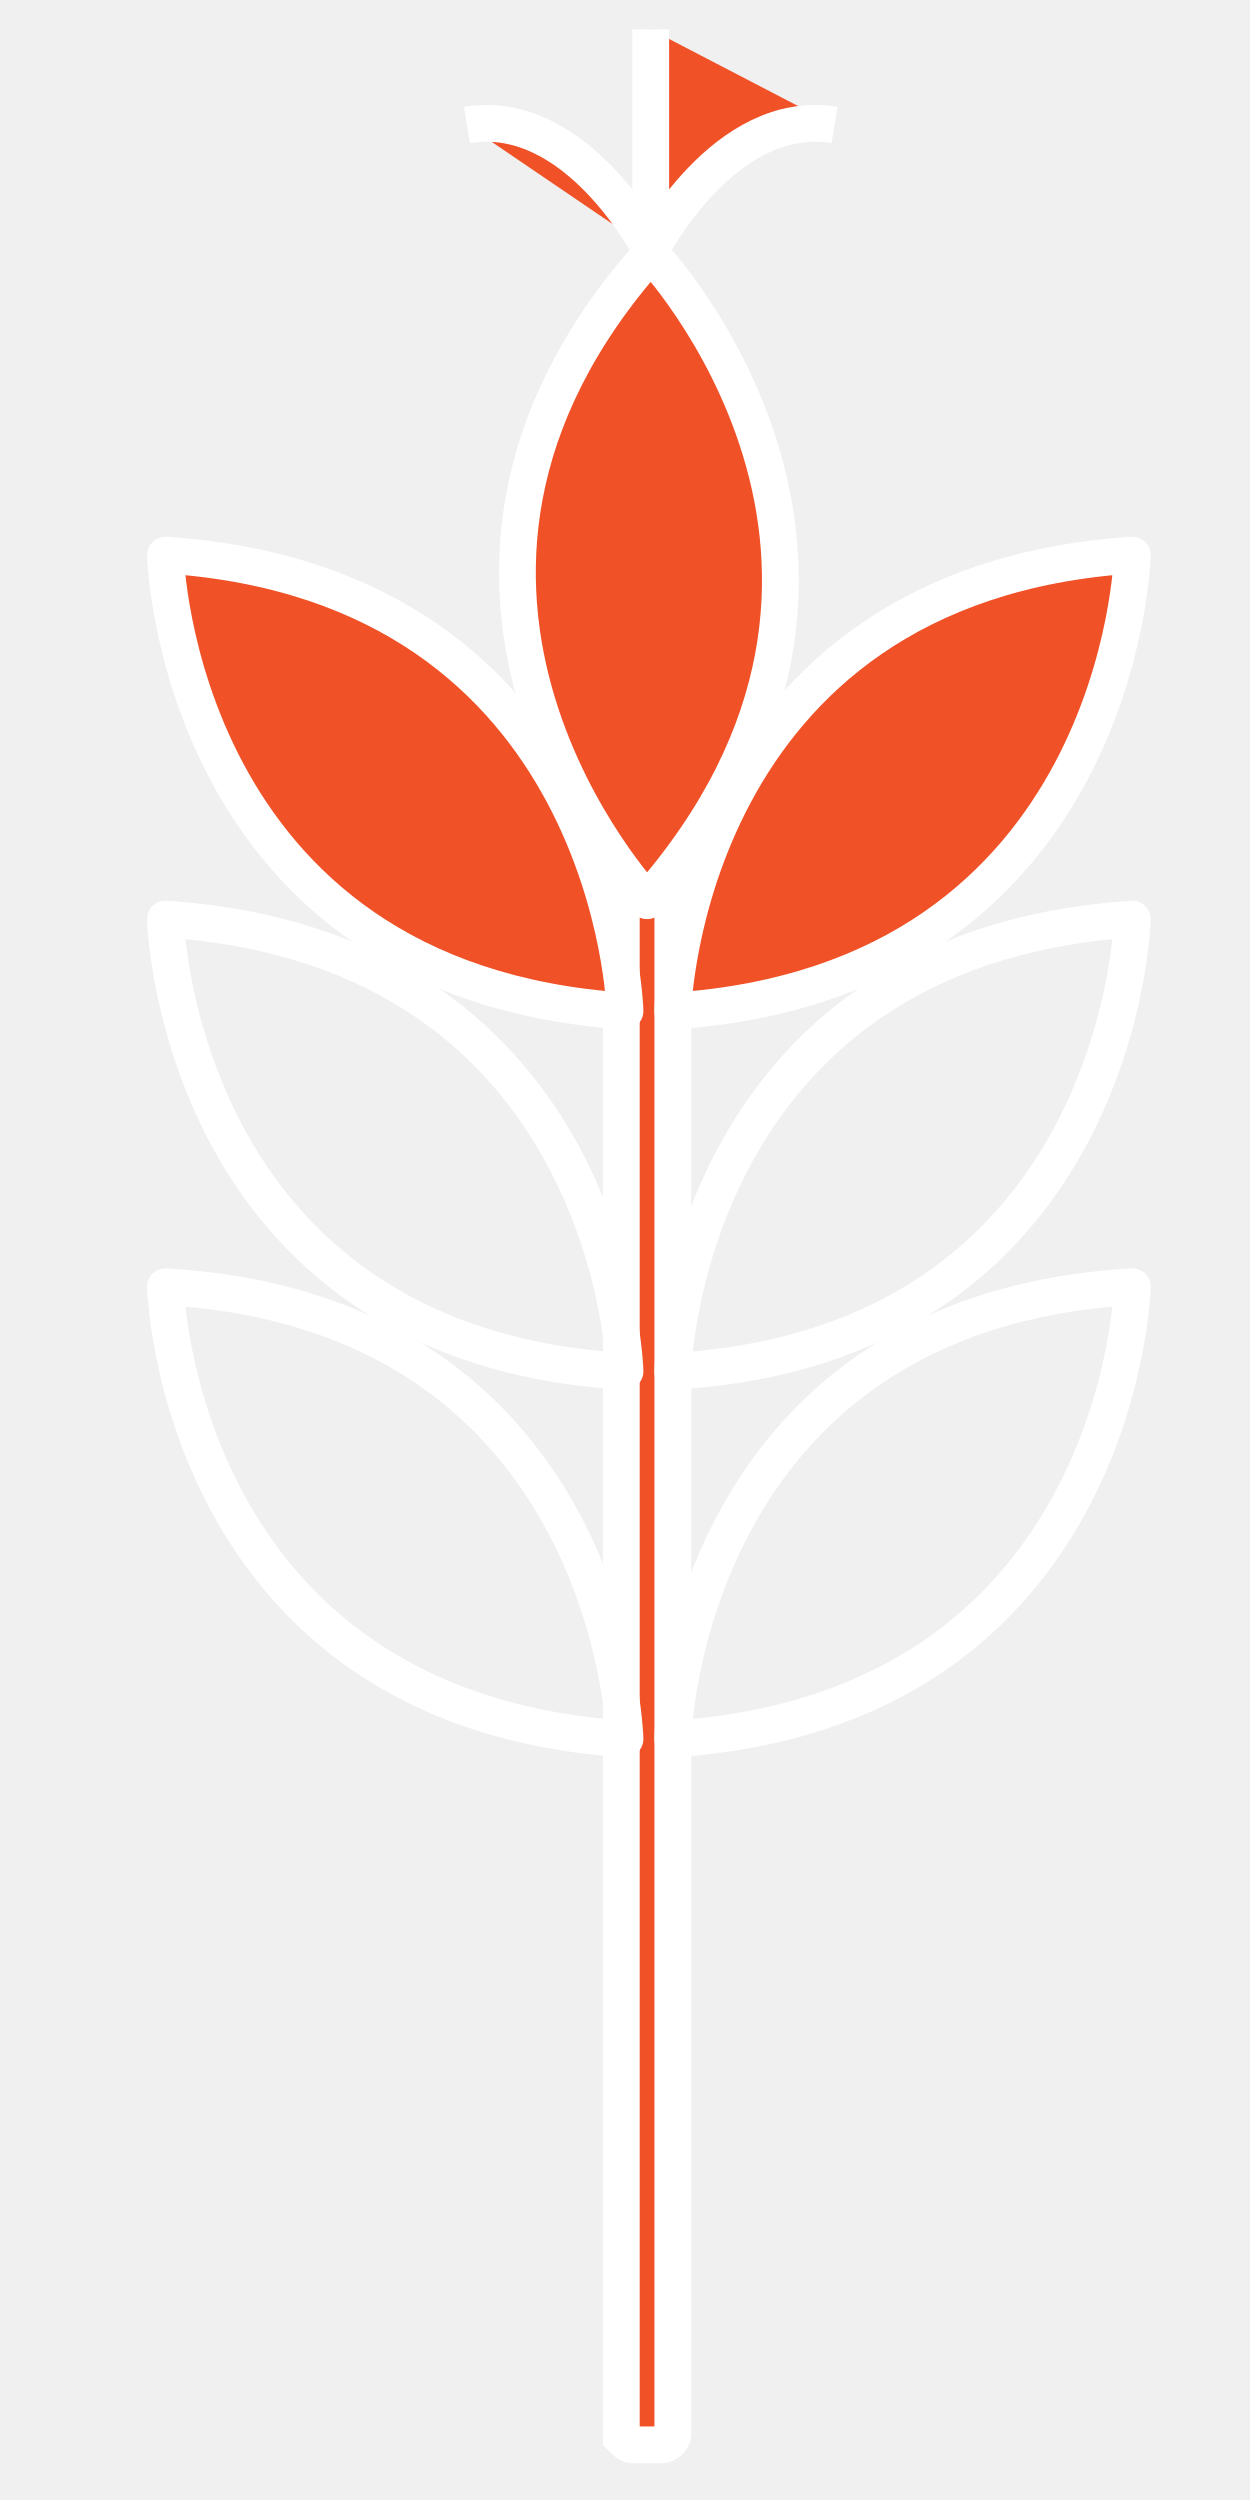
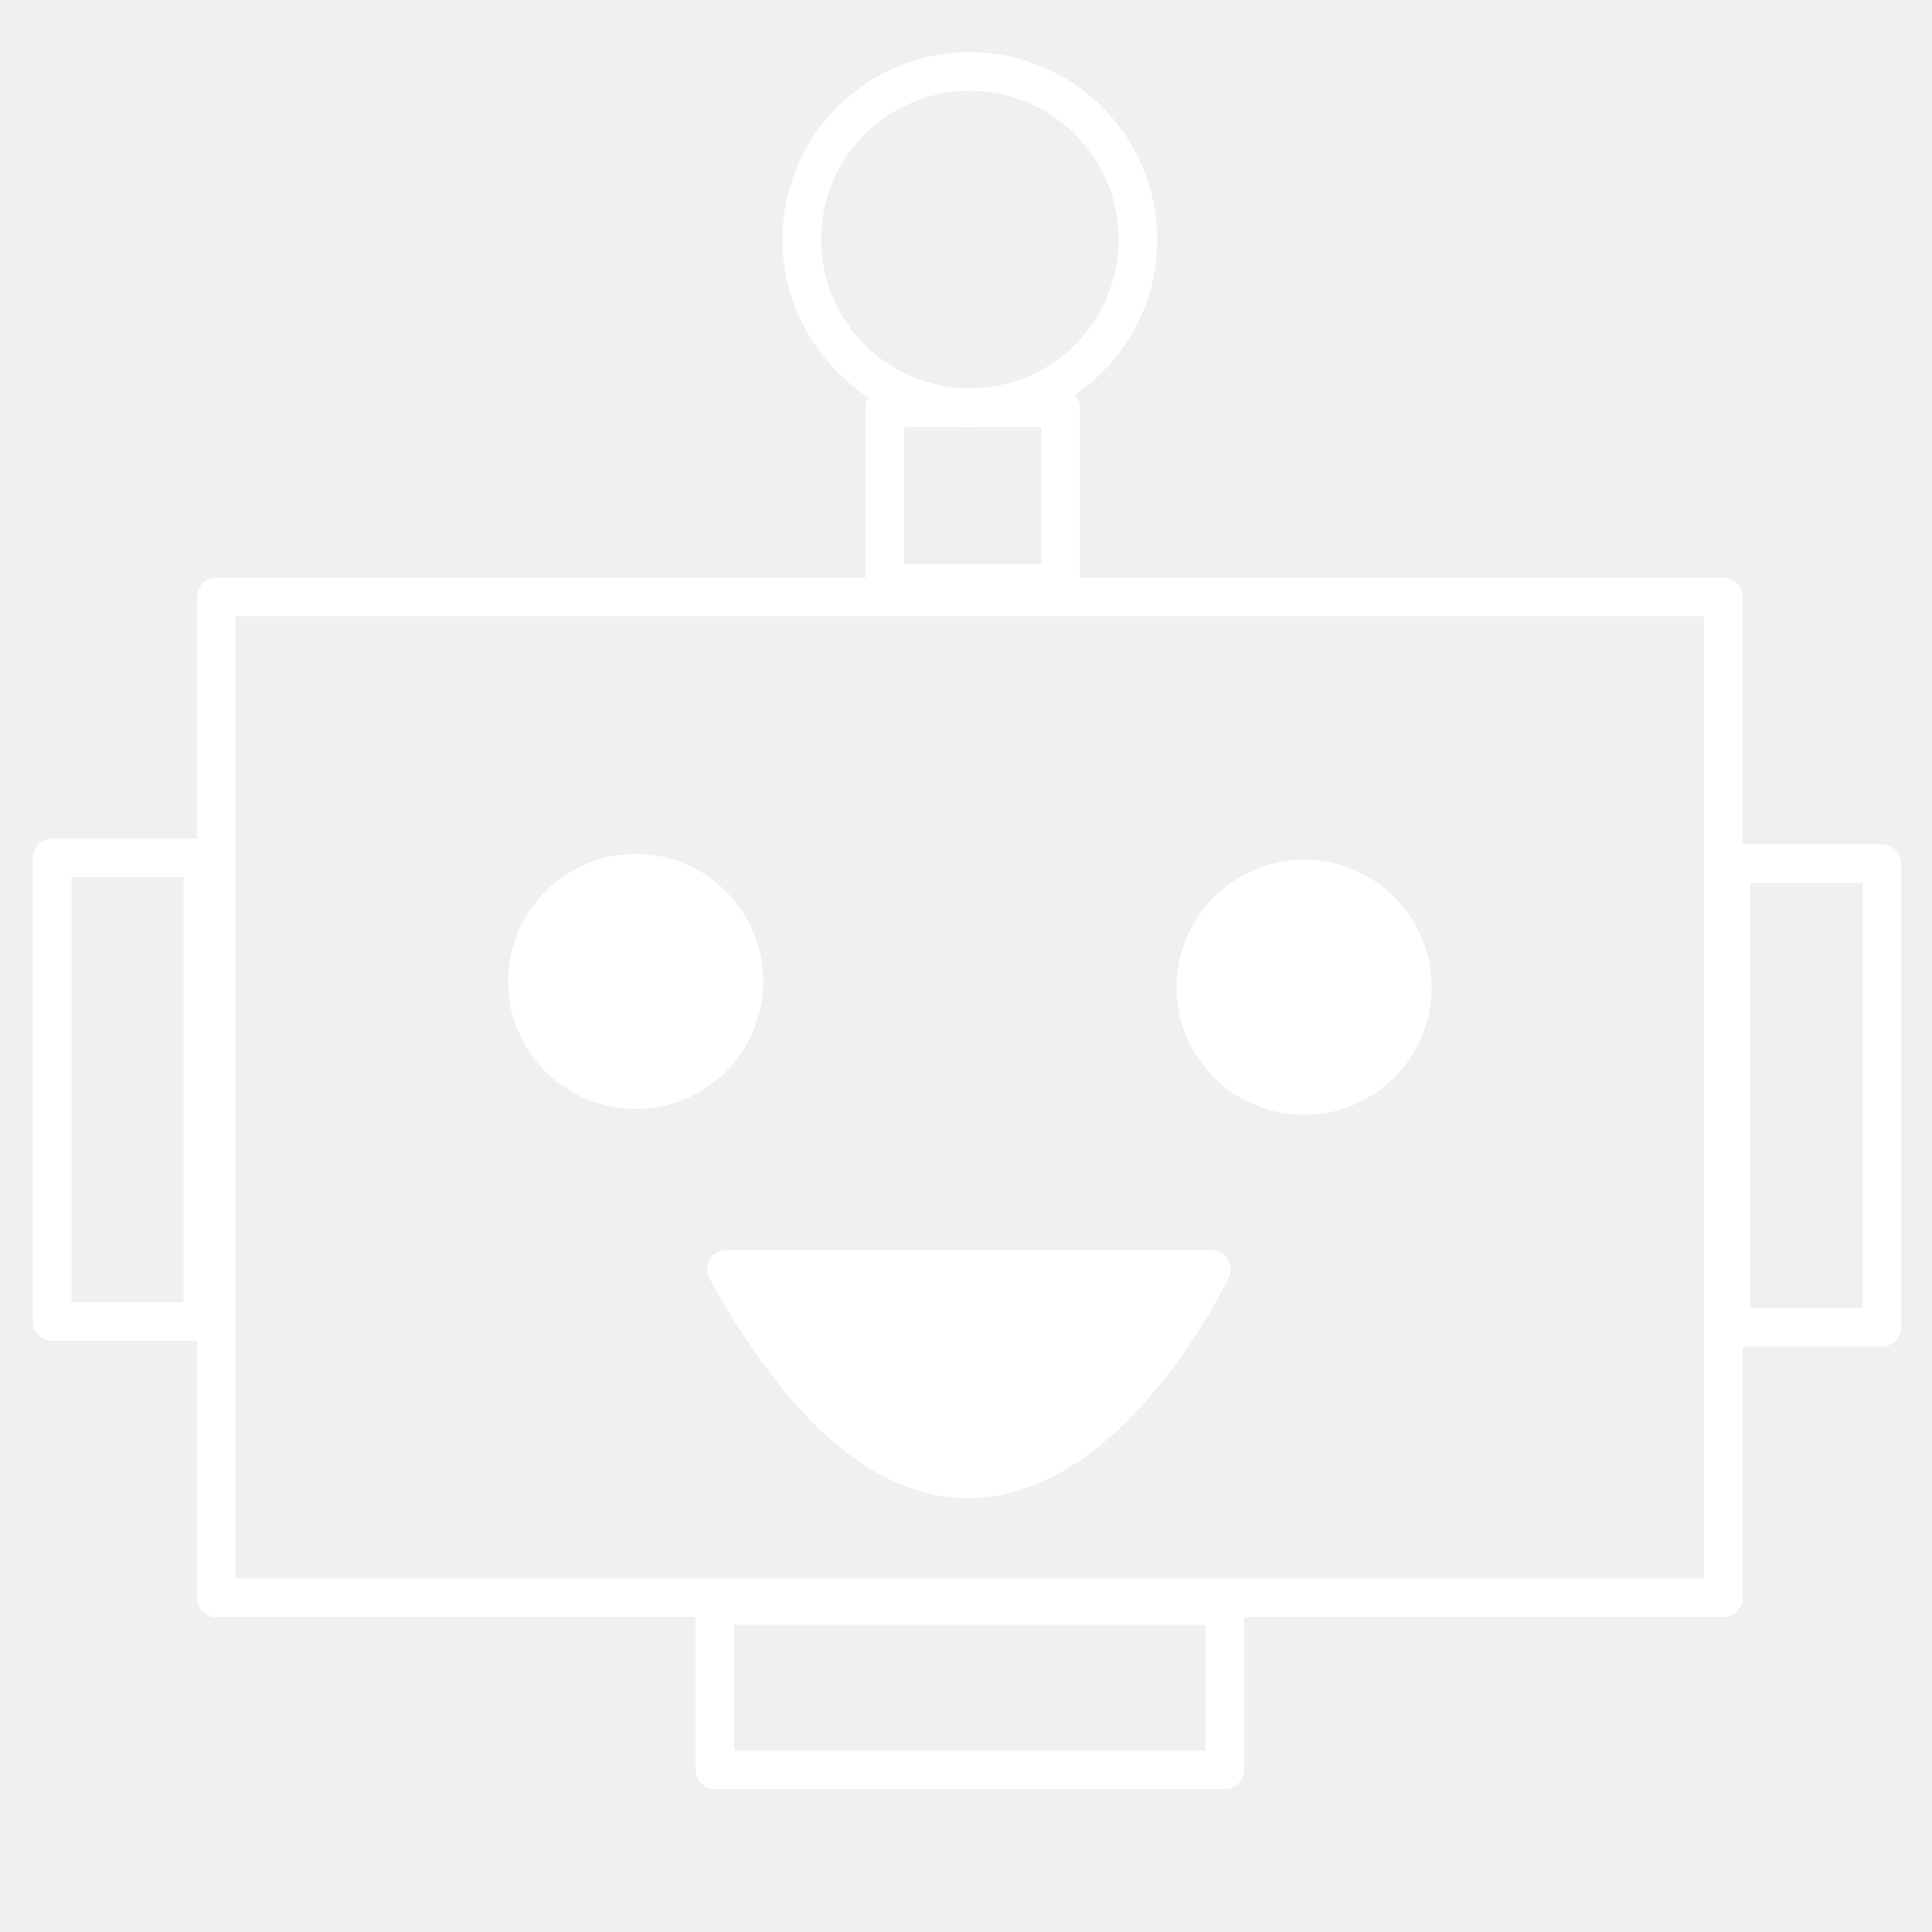
- <svg xmlns="http://www.w3.org/2000/svg" version="1.1" id="Layer_1" x="0px" y="0px" viewBox="0 0 34 68" style="enable-background:new 0 0 34 68;" xml:space="preserve">
+ <svg xmlns="http://www.w3.org/2000/svg" version="1.1" id="Layer_1" x="0px" y="0px" viewBox="0 0 100 100" style="enable-background:new 0 0 100 100;" xml:space="preserve">
  <style type="text/css">
- 	.st0{fill:#F05127;stroke:#FFFFFF;stroke-miterlimit:10;}
- 	.st1{fill:none;stroke:#FFFFFF;stroke-linecap:round;stroke-linejoin:round;stroke-miterlimit:10;}
- 	.st2{fill:#F05127;stroke:#FFFFFF;stroke-linecap:round;stroke-linejoin:round;stroke-miterlimit:10;}
+ 	.st0{fill:none;stroke:#FFFFFF;stroke-width:2;stroke-linecap:round;stroke-linejoin:round;stroke-miterlimit:10;}
+ 	.st1{fill:#FFFFFF;stroke:#FFFFFF;stroke-width:2;stroke-linecap:round;stroke-linejoin:round;stroke-miterlimit:10;}
</style>
-   <g>
-     <path class="st0" d="M17.2,66.5h0.8c0.1,0,0.3-0.1,0.3-0.3V23.8c0-0.1-0.1-0.3-0.3-0.3h-0.8c-0.1,0-0.3,0.1-0.3,0.3v42.5   C17,66.4,17.1,66.5,17.2,66.5z" />
-     <path class="st1" d="M18.3,37.3C30.5,36.6,30.8,25,30.8,25C18.6,25.8,18.3,37.3,18.3,37.3z" />
-     <path class="st1" d="M17,37.3C4.8,36.6,4.5,25,4.5,25C16.7,25.8,17,37.3,17,37.3z" />
-     <path class="st1" d="M18.3,47.3C30.5,46.5,30.8,35,30.8,35C18.6,35.7,18.3,47.3,18.3,47.3z" />
-     <path class="st1" d="M17,47.3C4.8,46.5,4.5,35,4.5,35C16.7,35.7,17,47.3,17,47.3z" />
-     <path class="st0" d="M17.7,6.8c0,0-2-3.9-5-3.4" />
-     <path class="st0" d="M22.7,3.4c-3-0.5-5,3.4-5,3.4V0.8" />
-     <path class="st2" d="M17.6,24.5c8.1-9.2,0.1-17.6,0.1-17.6C9.6,16,17.6,24.5,17.6,24.5z" />
-     <path class="st2" d="M18.3,27.5c12.2-0.8,12.5-12.4,12.5-12.4C18.6,15.9,18.3,27.5,18.3,27.5z" />
-     <path class="st2" d="M17,27.5C4.8,26.7,4.5,15.1,4.5,15.1C16.7,15.9,17,27.5,17,27.5z" />
-   </g>
+   <rect x="11.2" y="30.9" class="st0" width="78" height="51.8" />
+   <rect x="89.6" y="44.7" class="st0" width="7.8" height="24" />
+   <rect x="2.7" y="44.4" class="st0" width="7.8" height="24" />
+   <rect x="37" y="83.1" class="st0" width="26.4" height="8.5" />
+   <rect x="45.8" y="21.1" class="st0" width="9.1" height="9.1" />
+   <circle class="st0" cx="50.2" cy="12.4" r="8.7" />
+   <circle class="st1" cx="32.9" cy="50.8" r="5.6" />
+   <circle class="st1" cx="67.5" cy="51.1" r="5.6" />
+   <path class="st1" d="M37.6,65.7h25.1C62.7,65.7,51.1,90.1,37.6,65.7z" />
</svg>
